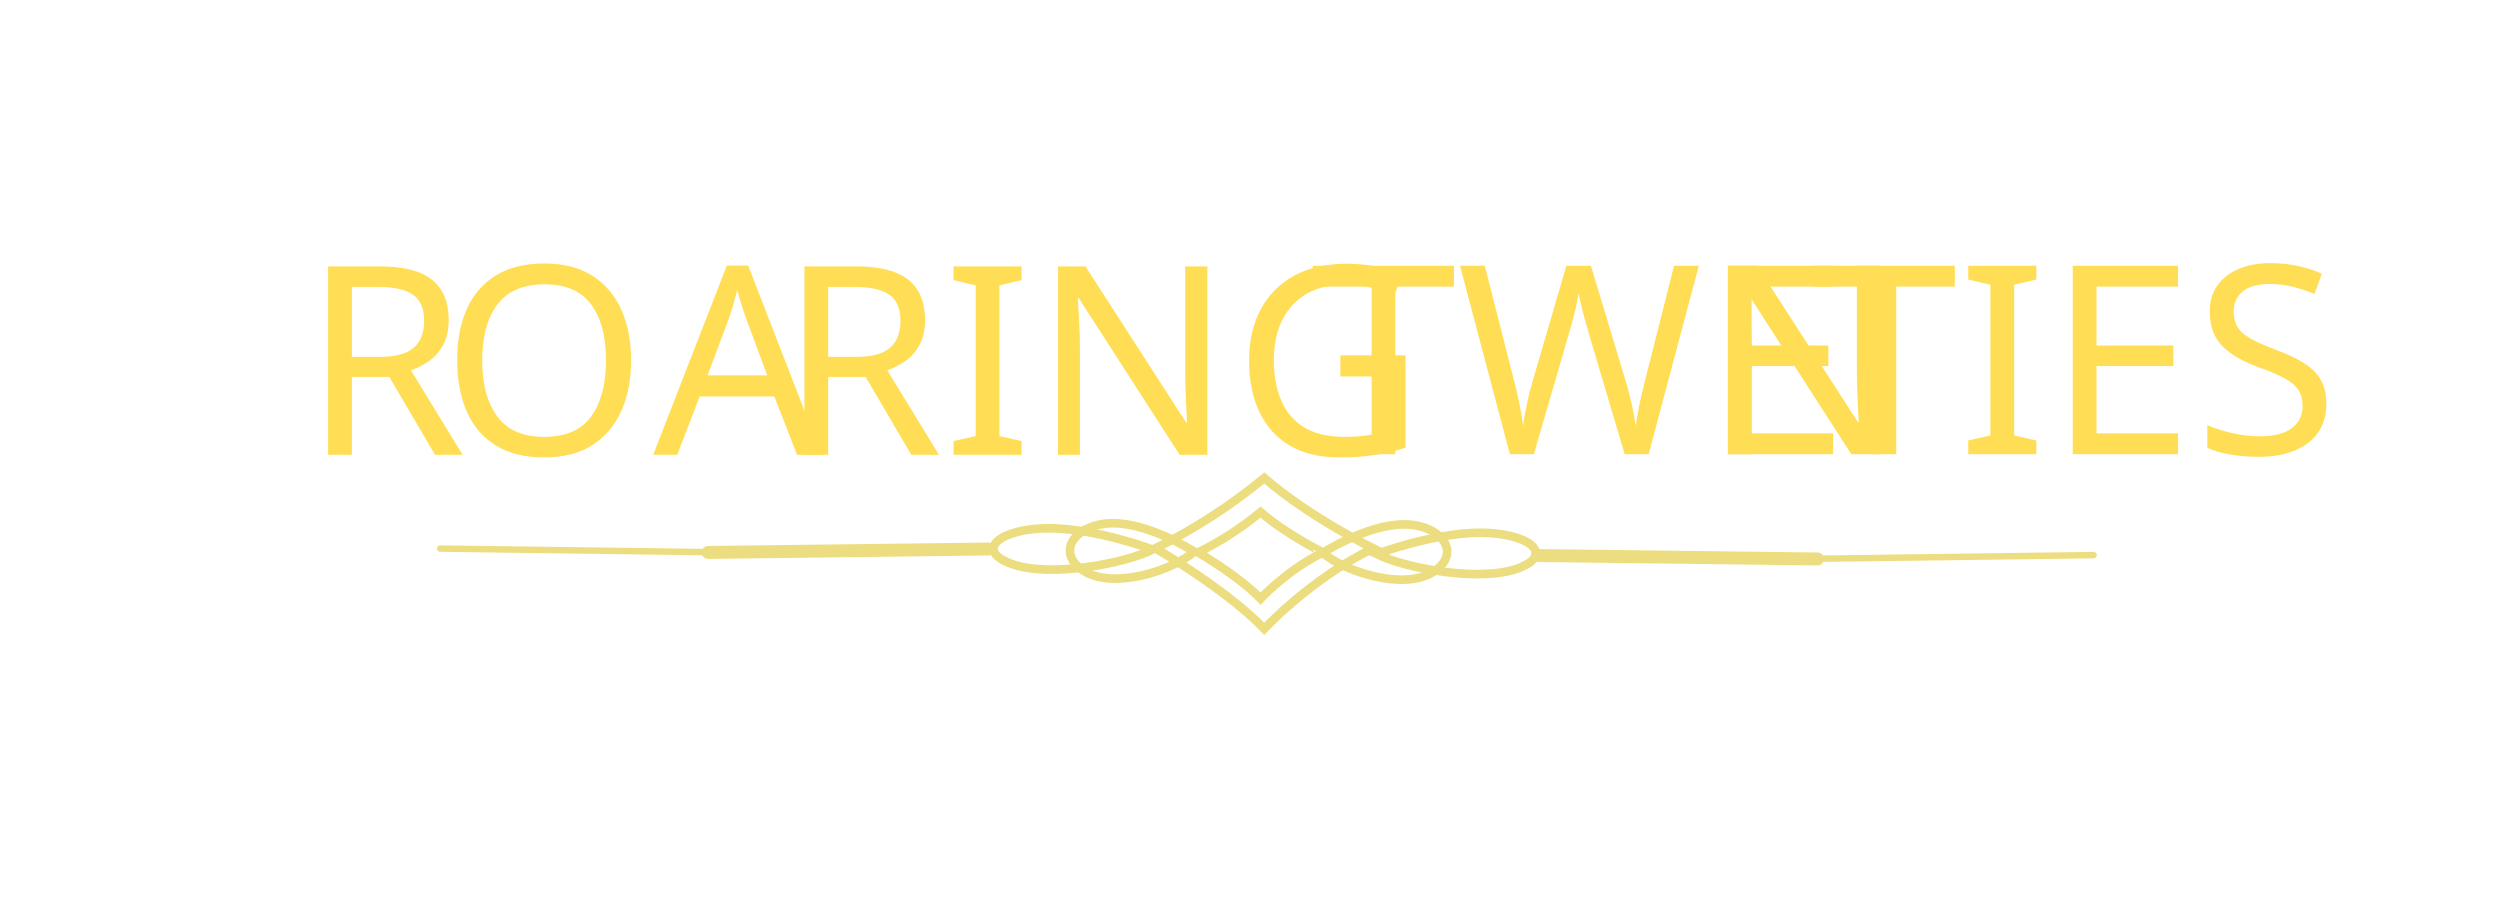
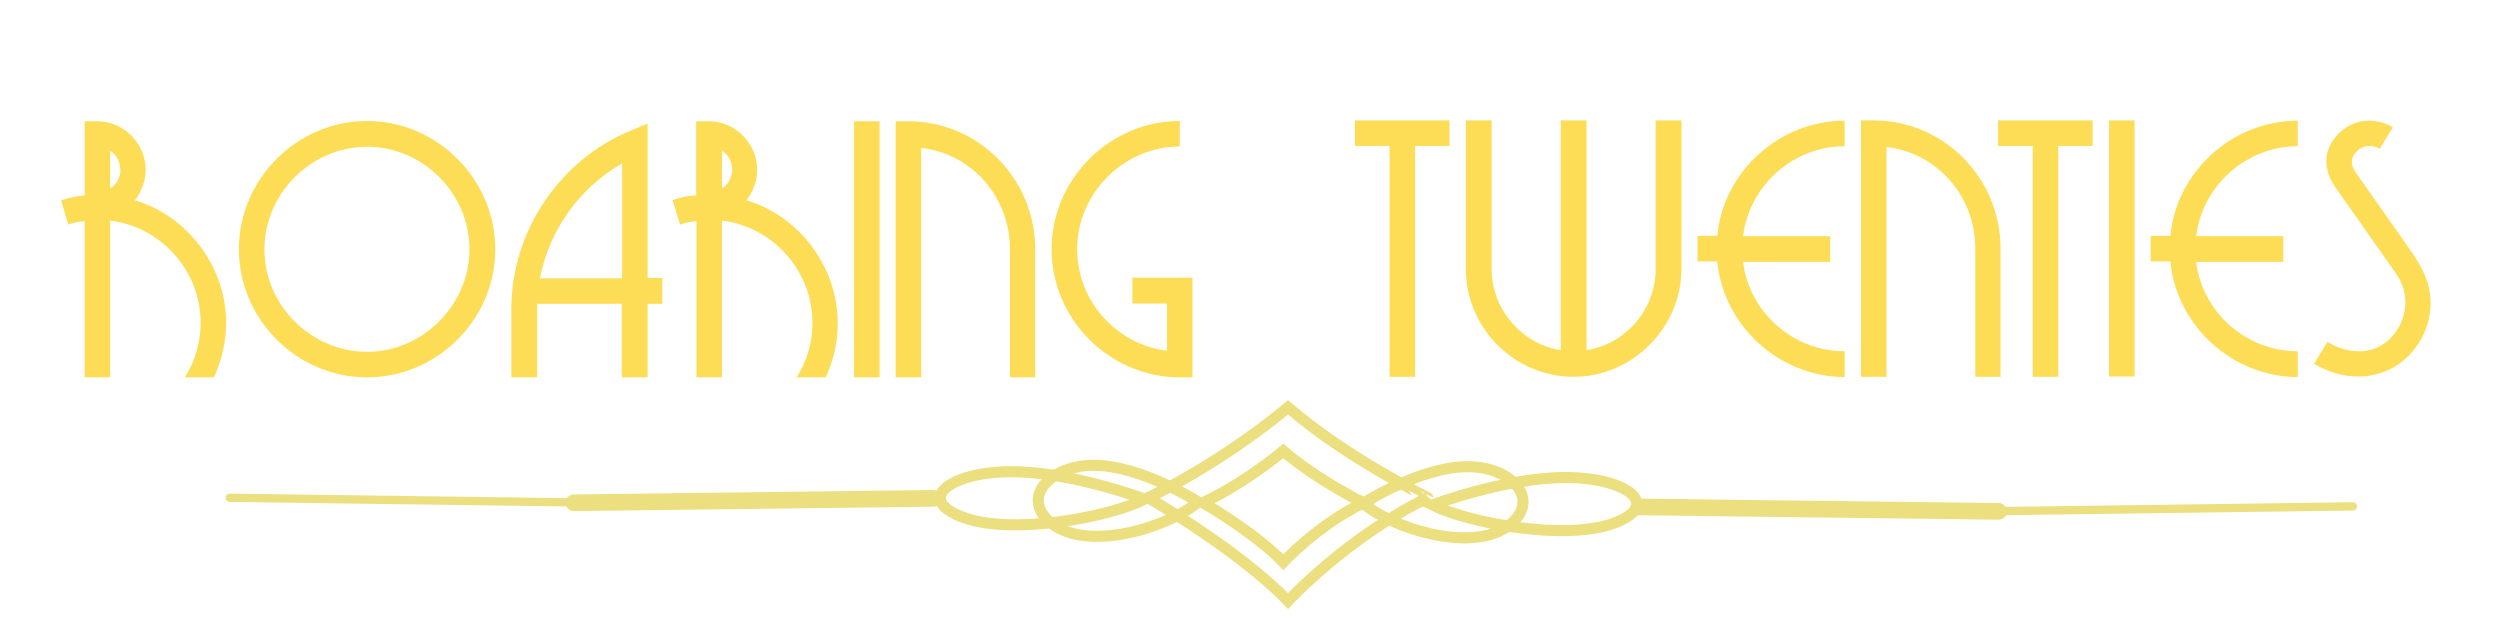
- <svg xmlns="http://www.w3.org/2000/svg" viewBox="0 0 1157 425">
-   <defs>
-     <style>.cls-1{font-size:122.13px;fill:#ffde55;font-family:GrenadierNF, Grenadier NF;}.cls-2{letter-spacing:-0.01em;}.cls-3{letter-spacing:-0.02em;}.cls-4{letter-spacing:-0.05em;}.cls-5,.cls-6,.cls-7{fill:none;stroke:#ecde80;stroke-miterlimit:10;}.cls-5{stroke-width:4px;}.cls-6,.cls-7{stroke-linecap:round;}.cls-6{stroke-width:6px;}.cls-7{stroke-width:3px;}</style>
-   </defs>
-   <g id="text">
-     <text class="cls-1" transform="translate(140 210.48)">
-       <tspan class="cls-2">R</tspan>
-       <tspan x="64.12" y="0">O</tspan>
-       <tspan class="cls-3" x="162.3" y="0">A</tspan>
-       <tspan x="220.44" y="0">RING </tspan>
-     </text>
-     <text class="cls-1" transform="translate(606.32 210.2)">TWE<tspan class="cls-4" x="182.33" y="0">N</tspan>
-       <tspan x="231.8" y="0">TIES</tspan>
-     </text>
-     <path class="cls-5" d="M585.1,221.21a259.77,259.77,0,0,1-50.37,32.57S567.11,272.39,585.1,291c0,0,21.59-23.26,50.37-37.22C635.47,253.78,606.69,239.82,585.1,221.21Z" />
-     <path class="cls-5" d="M583.38,237a149,149,0,0,1-28.91,18.69s18.58,10.68,28.91,21.36c0,0,12.39-13.35,28.91-21.36C612.29,255.68,595.77,247.67,583.38,237Z" />
-     <path class="cls-5" d="M552.72,255.32s-20.49-13.17-37.57-13.17-27.33,13.17-13.66,22S542.47,264.1,552.72,255.32Z" />
-     <path class="cls-5" d="M612.17,255.86s20.49-13.17,37.57-13.17,27.32,13.17,13.66,21.95S622.41,264.64,612.17,255.86Z" />
-     <path class="cls-5" d="M533.49,254.33s-26.23-9.85-48.09-9.85-35,9.85-17.49,16.42S520.37,260.9,533.49,254.33Z" />
-     <path class="cls-5" d="M637.11,256.41s26.22-9.85,48.08-9.85,35,9.85,17.49,16.42S650.22,263,637.11,256.41Z" />
-     <line class="cls-6" x1="457.33" y1="254.08" x2="327.71" y2="255.67" />
-     <line class="cls-7" x1="203.73" y1="253.88" x2="338.31" y2="255.67" />
-     <line class="cls-6" x1="711.55" y1="257.1" x2="841.17" y2="258.69" />
-     <line class="cls-7" x1="968.89" y1="256.9" x2="834.31" y2="258.69" />
+ <svg xmlns="http://www.w3.org/2000/svg" version="1.1" id="Layer_1" x="0px" y="0px" viewBox="0 0 901 227" style="enable-background:new 0 0 901 227;" xml:space="preserve">
+   <style type="text/css">
+ 	.st0{fill:#FDDD56;}
+ 	.st1{fill:none;stroke:#ECDF80;stroke-width:4;stroke-miterlimit:10;}
+ 	.st2{fill:none;stroke:#ECDF80;stroke-width:6;stroke-linecap:round;stroke-miterlimit:10;}
+ 	.st3{fill:none;stroke:#ECDF80;stroke-width:3;stroke-linecap:round;stroke-miterlimit:10;}
+ </style>
+   <g>
+     <path class="st0" d="M77.1,136H66.6c3.8-5.9,5.7-12.7,5.7-19.7c0-18.7-14.3-34.6-32.6-36.8V136h-9.2V79.7c-2,0.1-3.9,0.6-5.9,1.2   L22,72.2c2.8-0.9,5.6-1.6,8.5-1.7V43.7h4.5c9.5,0,17.5,7.9,17.5,17.5c0,4-1.5,7.9-3.9,11c18.7,5.5,32.9,23.6,32.9,44.2   C81.5,123.1,79.9,129.9,77.1,136z M43.4,61.8c0-4-1.6-6-3.7-7.5v13.6C42.1,66.4,43.1,64.2,43.4,61.8z" />
+     <path class="st0" d="M132.3,136c-25.3,0-46.2-20.9-46.2-46.2c0-25.2,20.9-46.2,46.2-46.2c25.2,0,46.2,21,46.2,46.2   C178.5,115.2,157.5,136,132.3,136z M132.3,52.9c-20.2,0-37,16.9-37,37c0,20.2,16.9,36.9,37,36.9c20,0,36.9-16.9,36.9-36.9   C169.2,69.7,152.5,52.9,132.3,52.9z" />
+     <path class="st0" d="M233.4,109.5V136h-9.3v-26.5h-30.5V136h-9.3v-24.8c0-27.7,17.3-53.4,42.7-64l6.4-2.7v55.7h5.3v9.3H233.4z    M224.2,58.9c-15.5,8.9-26.3,24.2-29.6,41.4h29.6V58.9z" />
+     <path class="st0" d="M297.6,136h-10.5c3.8-5.9,5.7-12.7,5.7-19.7c0-18.7-14.3-34.6-32.6-36.8V136H251V79.7c-2,0.1-3.9,0.6-5.9,1.2   l-2.7-8.8c2.8-0.9,5.6-1.6,8.5-1.7V43.7h4.5c9.5,0,17.5,7.9,17.5,17.5c0,4-1.5,7.9-3.9,11c18.7,5.5,32.9,23.6,32.9,44.2   C302,123.1,300.4,129.9,297.6,136z M263.9,61.8c0-4-1.6-6-3.7-7.5v13.6C262.5,66.4,263.5,64.2,263.9,61.8z" />
+     <path class="st0" d="M307.8,136V43.7h9.2V136H307.8z" />
+     <path class="st0" d="M364,136V89.9c0-19.1-14-34.6-32-36.6V136h-9.2V43.7h4.5c25.4,0,45.8,20.8,45.8,46.2V136H364z" />
+     <path class="st0" d="M425.2,136c-25.3,0-46.2-20.9-46.2-46.2c0-25.2,20.9-46.2,46.2-46.2v9.2c-20.2,0-37,16.9-37,37   c0,18.7,14.2,34.4,32.4,36.6v-17h-12.5v-9.3h21.7V136H425.2z" />
+   </g>
+   <g>
+     <path class="st0" d="M510,52.6v83.2h-9.2V52.6h-12.5v-9.2h34.1v9.2H510z" />
+     <path class="st0" d="M567.1,135.8c-21.3,0-38.8-17.6-38.8-38.8V43.4h9.3v53.5c0,14.8,11,27.1,24.9,29.3V43.4h9.3v82.8   c13.9-2.2,24.9-14.4,24.9-29.3V43.4h9.3v53.5C606,117.9,588.5,135.8,567.1,135.8z" />
+     <path class="st0" d="M618.9,94.2h-7.1V85h7.1c2.2-23.2,22.4-41.5,45.9-41.5v9.2c-18.6,0-34.4,14.3-36.6,32.4h31.4v9.3h-31.4   c2.2,18.1,18,32.2,36.6,32.2v9.3C641.1,135.8,621.1,117.3,618.9,94.2z" />
+     <path class="st0" d="M711.9,135.8V89.6c0-19.1-14-34.6-32-36.6v82.8h-9.2V43.4h4.5c25.4,0,45.8,20.8,45.8,46.2v46.2H711.9z" />
+     <path class="st0" d="M741.8,52.6v83.2h-9.2V52.6h-12.5v-9.2h34.1v9.2H741.8z" />
+     <path class="st0" d="M760.1,135.8V43.4h9.2v92.3H760.1z" />
+     <path class="st0" d="M782.2,94.2h-7.1V85h7.1c2.2-23.2,22.4-41.5,45.9-41.5v9.2c-18.6,0-34.4,14.3-36.6,32.4h31.4v9.3h-31.4   c2.2,18.1,18,32.2,36.6,32.2v9.3C804.4,135.8,784.4,117.3,782.2,94.2z" />
+     <path class="st0" d="M867.6,88.6c3.7,5.3,8.4,11.8,8.4,20.6c0,13.2-10.4,26.5-26.1,26.5c-5.5,0-11-1.7-15.9-4.6l4.8-7.9   c3.4,2.2,7.5,3.4,11.4,3.4c10.5,0,16.7-9.4,16.7-17.6c0-3.7-1.1-7.1-3.3-10.3l-22-31.3c-2.1-2.9-3.2-6.4-3.2-9.4   c0-7.3,7.2-14.5,15.1-14.5c3.2,0,6.1,0.7,8.9,2.4l-4.8,7.8c-1.1-0.9-2.6-1.1-3.9-1.1c-2.8,0-6.1,2.6-6.1,5.9c0,1.1,0.6,2.4,1.3,3.5   L867.6,88.6z" />
+   </g>
+   <g>
+     <path class="st1" d="M464.2,146.8c0,0-21.6,18.6-50.4,32.6c0,0,32.4,18.6,50.4,37.2c0,0,21.6-23.3,50.4-37.2   C514.6,179.3,485.8,165.4,464.2,146.8z" />
+     <path class="st1" d="M462.5,162.5c0,0-12.4,10.7-28.9,18.7c0,0,18.6,10.7,28.9,21.4c0,0,12.4-13.4,28.9-21.4   C491.4,181.2,474.9,173.2,462.5,162.5z" />
+     <path class="st1" d="M431.8,180.9c0,0-20.5-13.2-37.6-13.2c-17.1,0-27.3,13.2-13.7,22C394.3,198.4,421.6,189.7,431.8,180.9z" />
+     <path class="st1" d="M491.3,181.4c0,0,20.5-13.2,37.6-13.2s27.3,13.2,13.7,22C528.9,199,501.5,190.2,491.3,181.4z" />
+     <path class="st1" d="M412.6,179.9c0,0-26.2-9.9-48.1-9.9s-35,9.9-17.5,16.4C364.5,193,399.5,186.5,412.6,179.9z" />
+     <path class="st1" d="M516.2,182c0,0,26.2-9.9,48.1-9.9c21.9,0,35,9.9,17.5,16.4C564.3,195.1,529.3,188.5,516.2,182z" />
+     <line class="st2" x1="336.4" y1="179.6" x2="206.8" y2="181.2" />
+     <line class="st3" x1="82.8" y1="179.4" x2="217.4" y2="181.2" />
+     <line class="st2" x1="590.7" y1="182.7" x2="720.3" y2="184.3" />
+     <line class="st3" x1="848" y1="182.5" x2="713.4" y2="184.3" />
  </g>
</svg>
